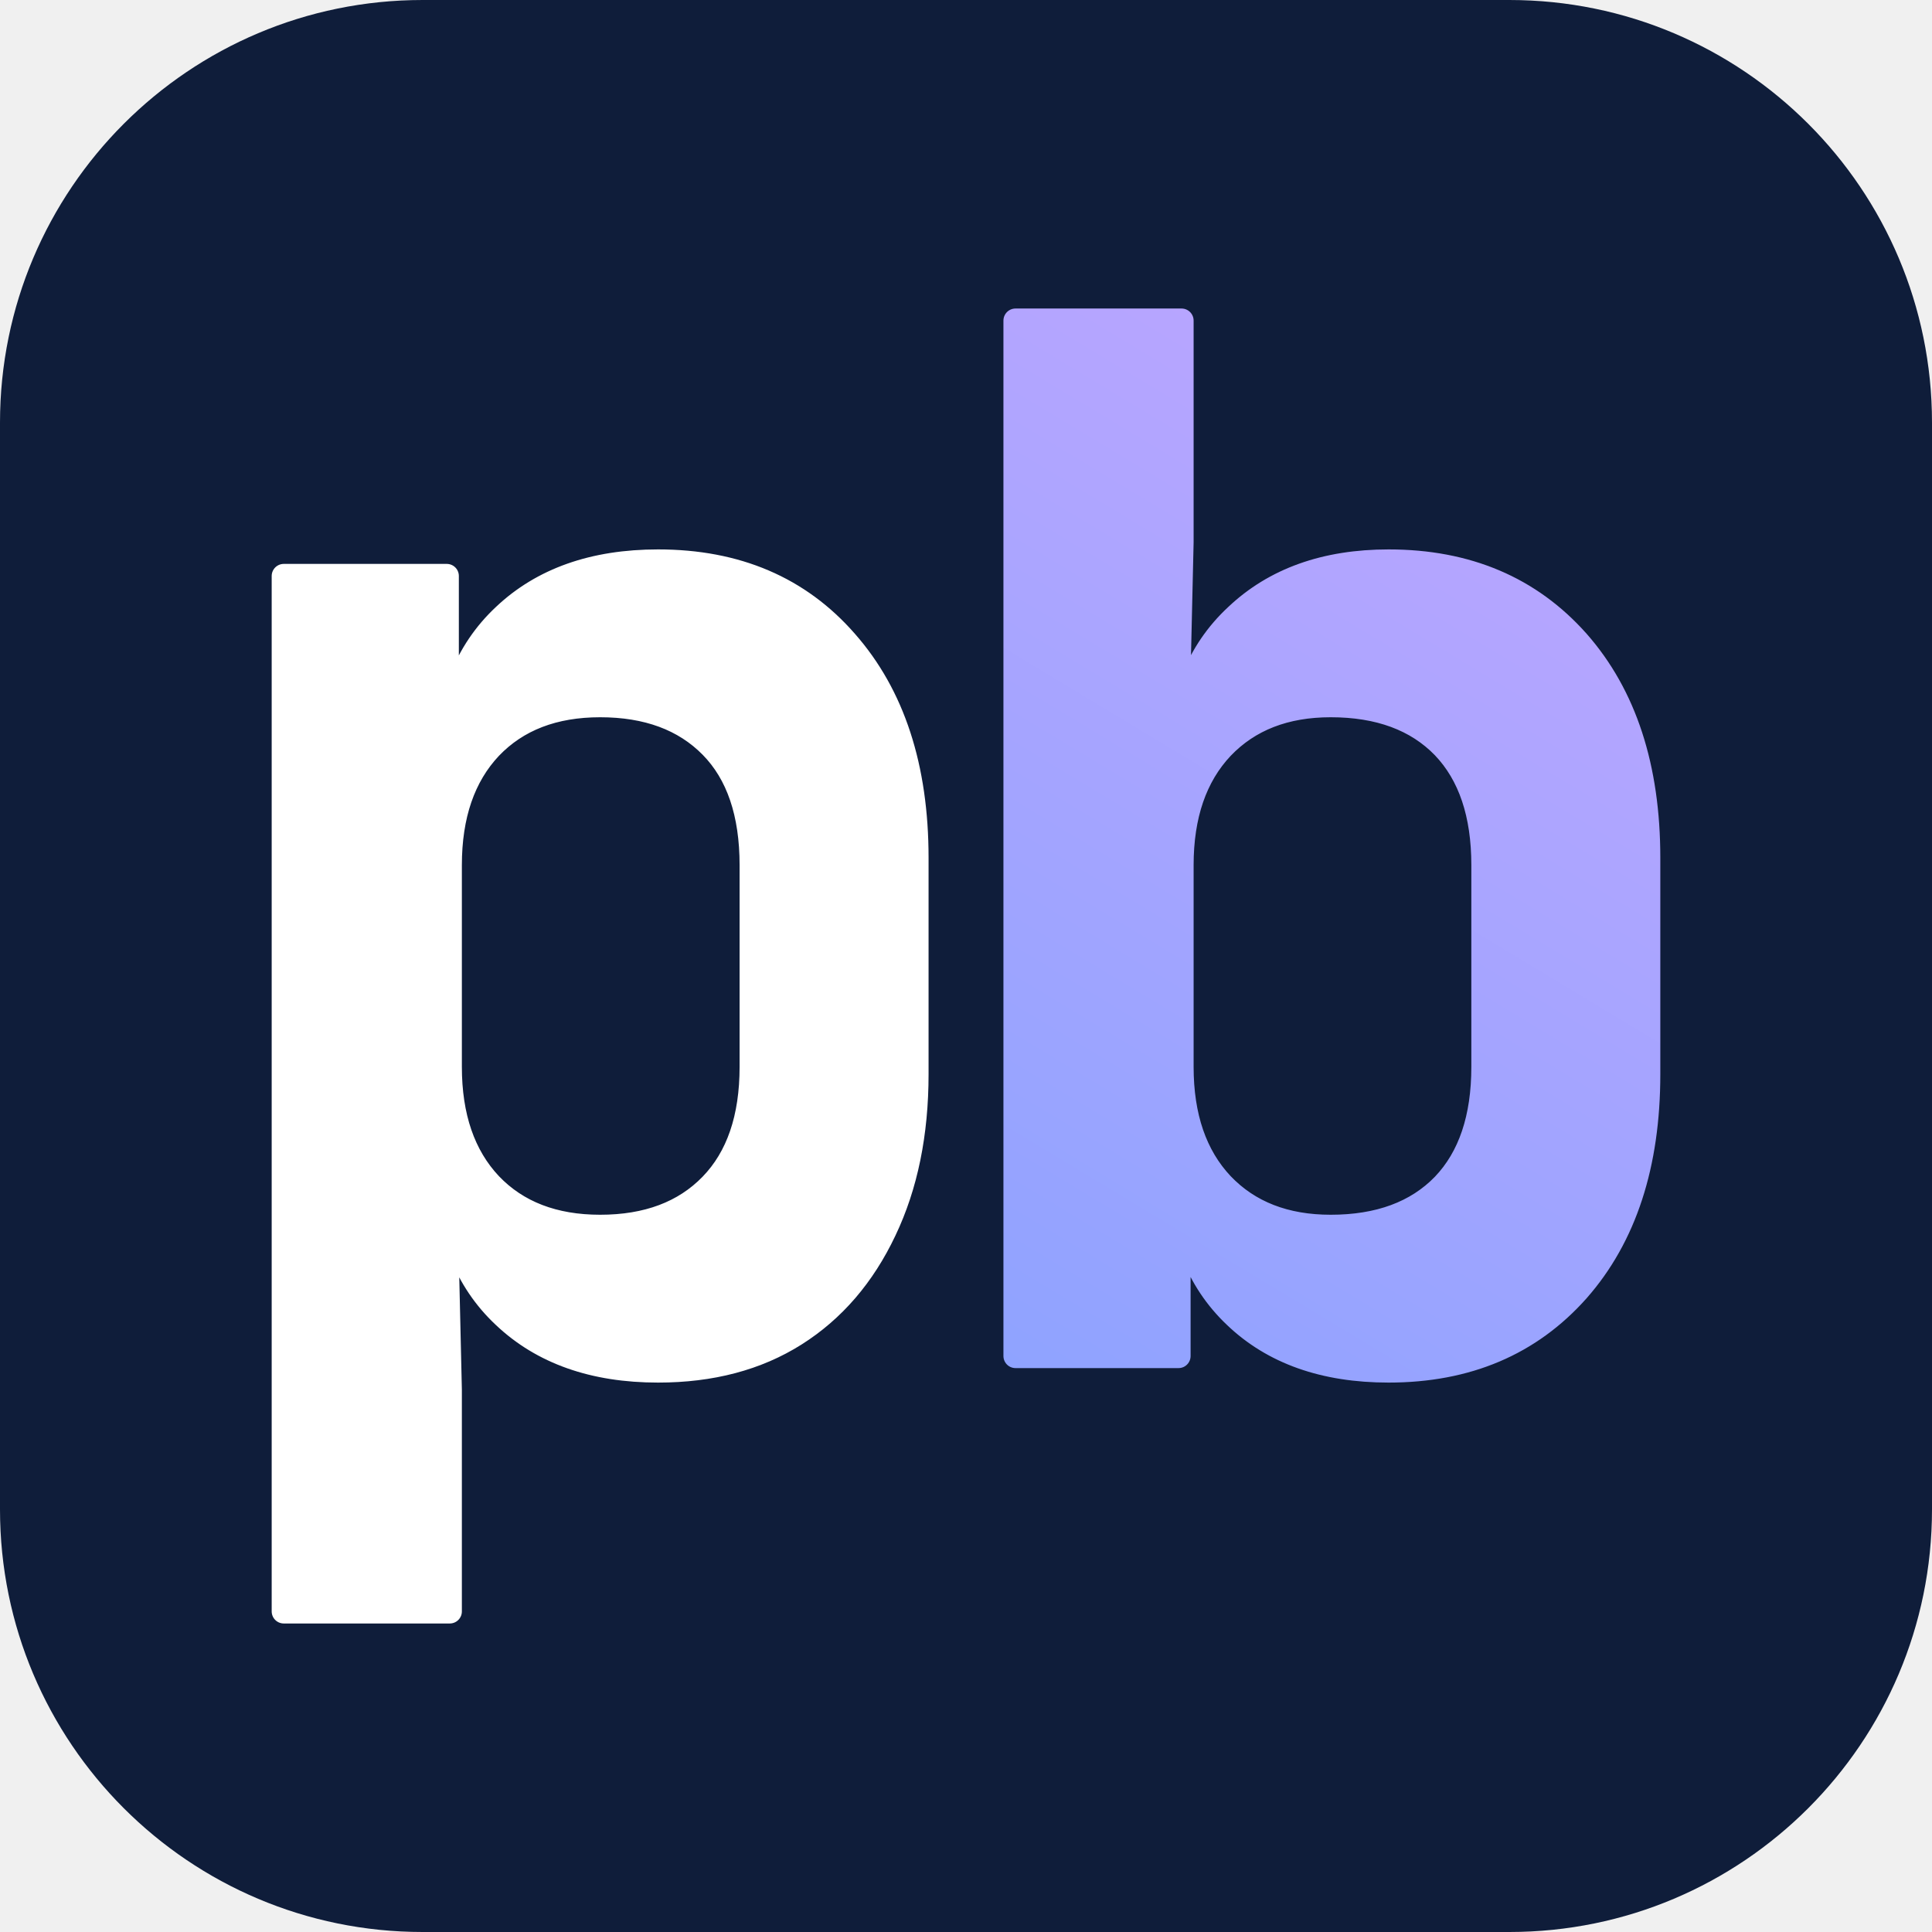
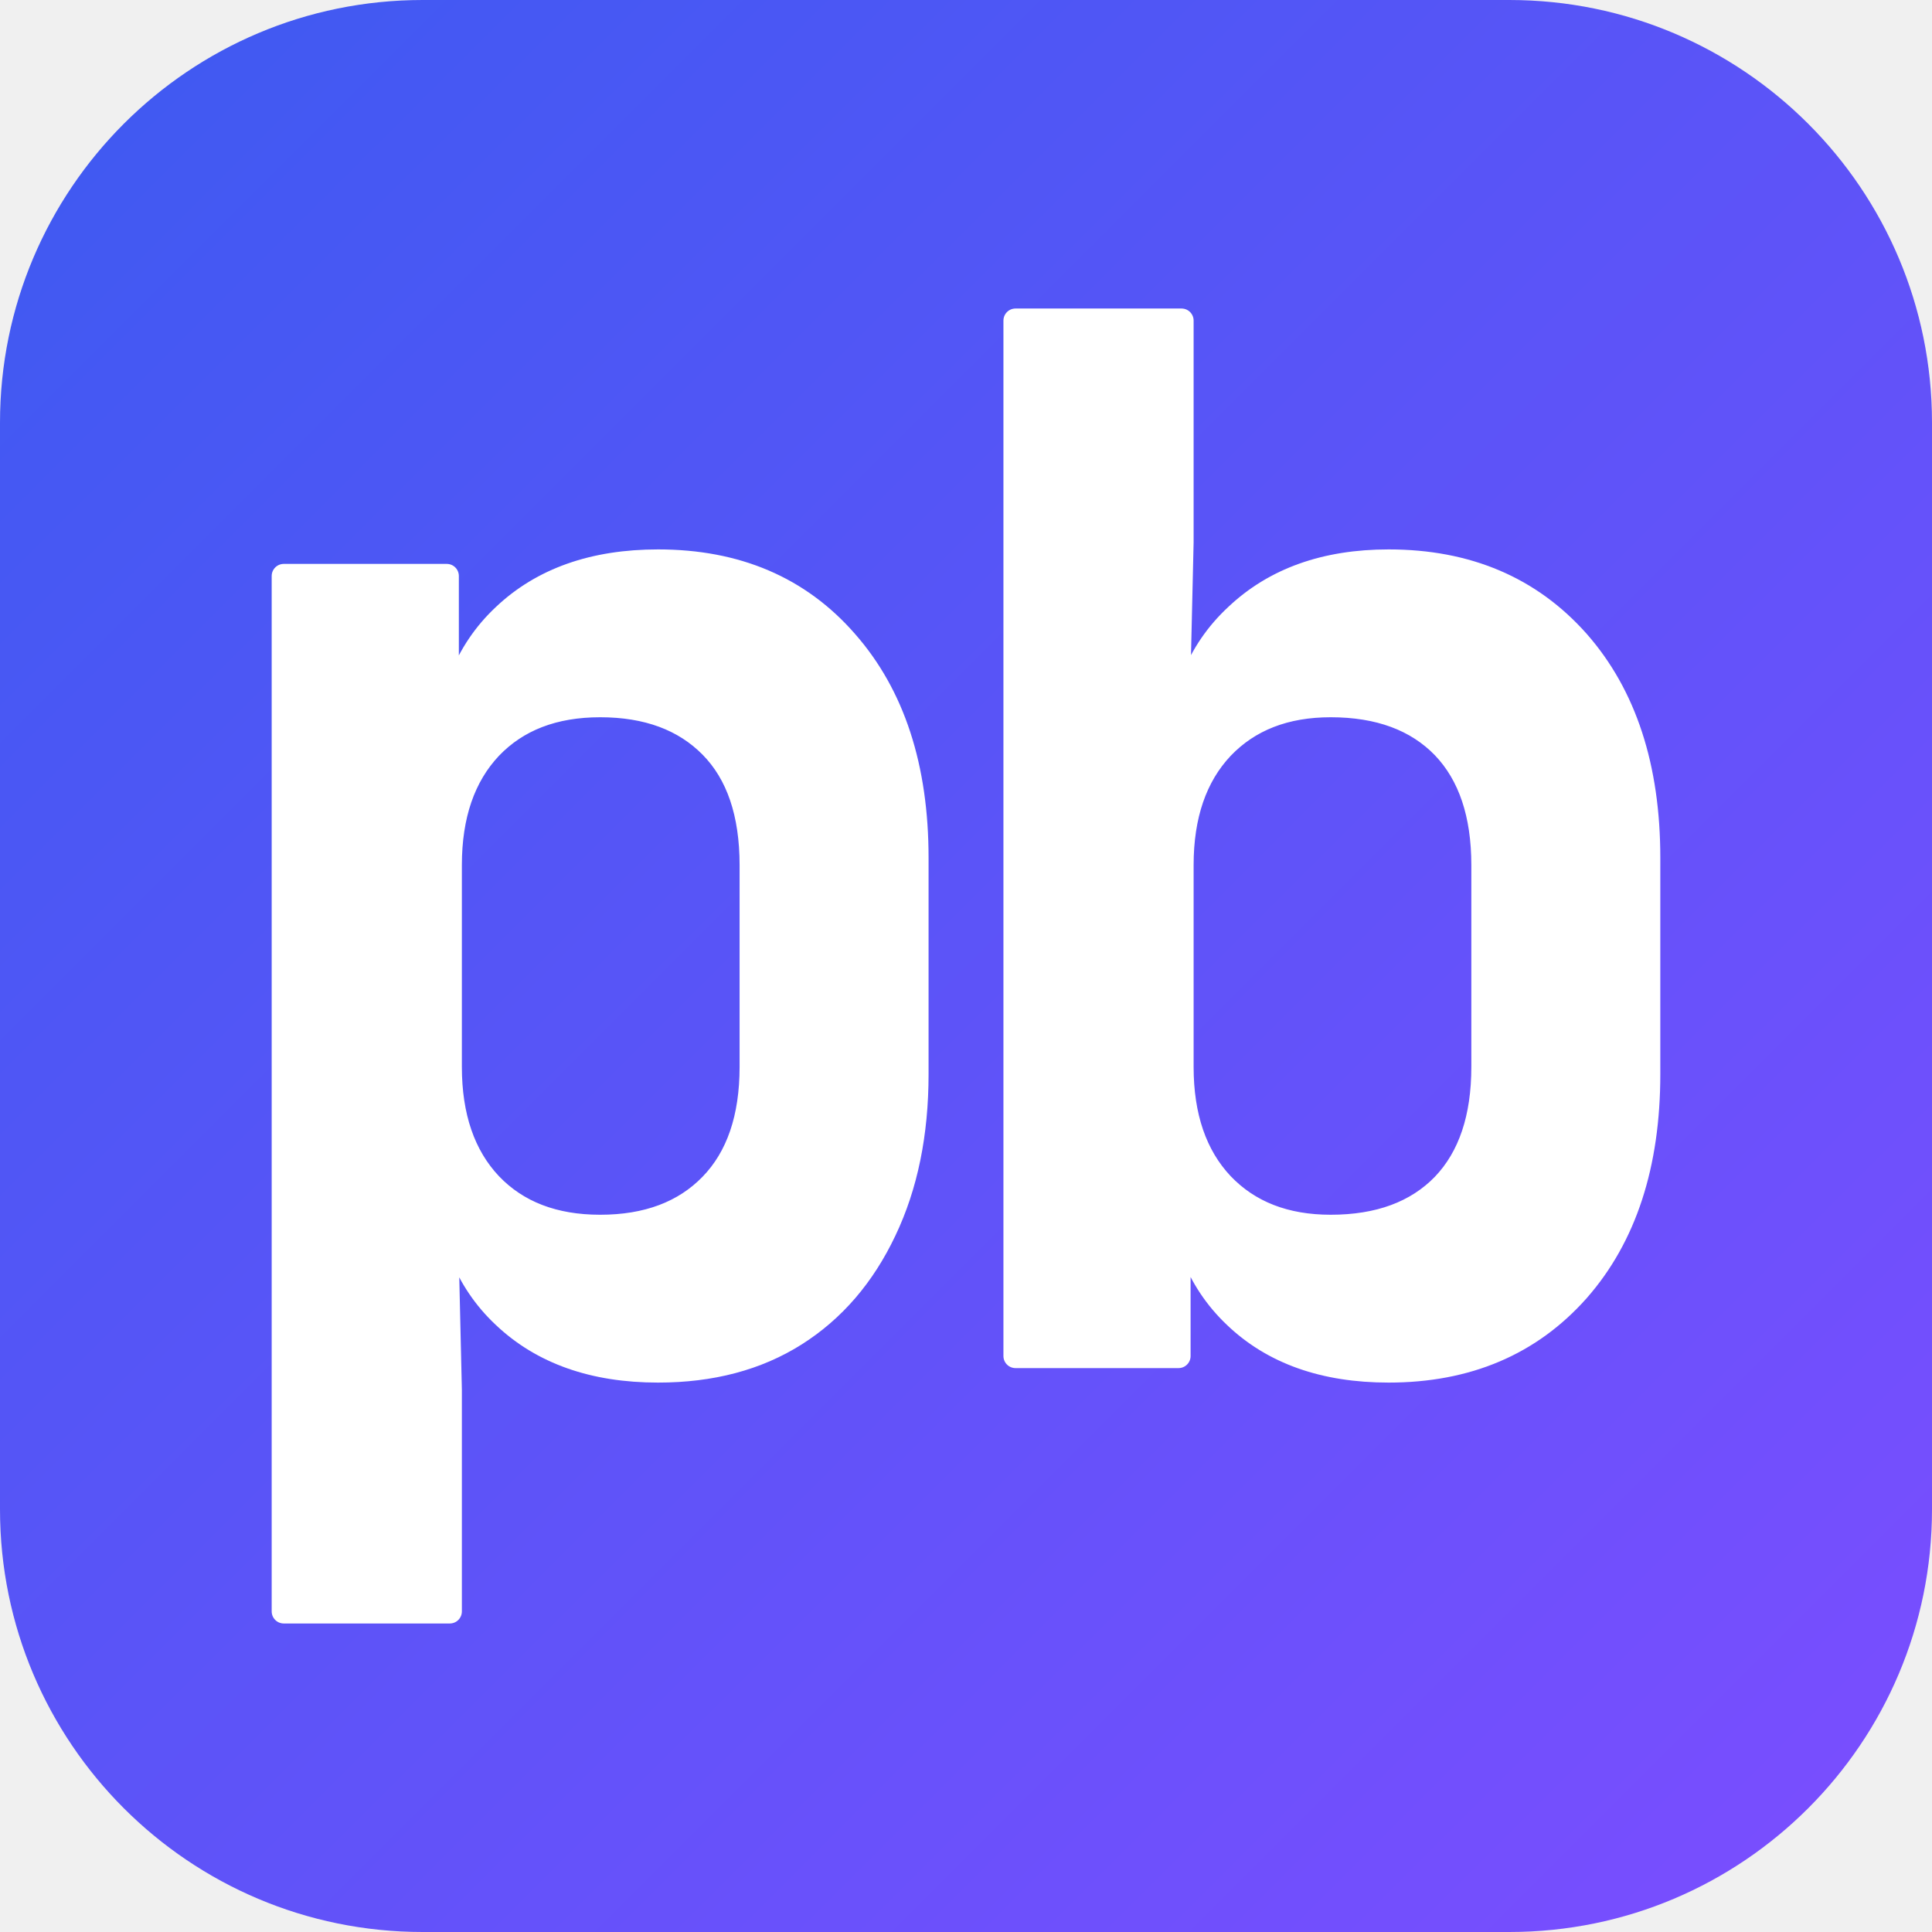
<svg xmlns="http://www.w3.org/2000/svg" viewBox="0 0 32 32">
  <defs>
-     <linearGradient id="g" gradientUnits="userSpaceOnUse" x1="16.82" y1="22.7" x2="27.3" y2="5.31">
-       <stop offset="0" stop-color="#8fa3ff" />
-       <stop offset="1" stop-color="#c0a6ff" />
+     <linearGradient id="f" gradientUnits="userSpaceOnUse" x1="0" y1="0" x2="32" y2="32">
+       <stop offset="0" stop-color="#3d5af1" />
+       <stop offset="1" stop-color="#7c4dff" />
    </linearGradient>
  </defs>
-   <rect width="32" height="32" rx="7" fill="#0f1d3a" />
+   <rect width="32" height="32" rx="7" fill="url(#f)" />
  <path d="M4.7 26.69V9.54H7.4V12.01H7.99L7.4 12.64Q7.4 11.09 8.35 10.2Q9.3 9.3 10.9 9.3Q12.85 9.3 14.01 10.63Q15.18 11.96 15.18 14.21V17.79Q15.18 19.27 14.65 20.38Q14.12 21.5 13.17 22.1Q12.22 22.7 10.9 22.7Q9.3 22.7 8.35 21.8Q7.4 20.91 7.4 19.36L7.99 19.99H7.38L7.45 23.02V26.69ZM9.94 20.32Q11.11 20.32 11.78 19.63Q12.45 18.94 12.45 17.67V14.33Q12.45 13.04 11.78 12.36Q11.11 11.68 9.94 11.68Q8.79 11.68 8.12 12.38Q7.45 13.09 7.45 14.33V17.67Q7.45 18.91 8.12 19.62Q8.79 20.32 9.94 20.32Z" fill="#ffffff" stroke="#ffffff" stroke-width="0.4" stroke-linejoin="round" />
-   <path d="M23 22.7Q21.4 22.7 20.46 21.8Q19.52 20.91 19.52 19.36L20.11 19.99H19.52V22.46H16.82V5.31H19.57V8.98L19.5 12.01H20.11L19.52 12.64Q19.52 11.09 20.48 10.2Q21.43 9.3 23 9.3Q24.95 9.3 26.13 10.63Q27.3 11.96 27.3 14.21V17.79Q27.3 20.04 26.13 21.37Q24.95 22.7 23 22.7ZM22.04 20.32Q23.24 20.32 23.91 19.63Q24.57 18.94 24.57 17.67V14.33Q24.57 13.06 23.91 12.37Q23.24 11.68 22.04 11.68Q20.91 11.68 20.24 12.38Q19.57 13.09 19.57 14.33V17.67Q19.57 18.91 20.24 19.62Q20.91 20.32 22.04 20.32Z" fill="url(#g)" stroke="url(#g)" stroke-width="0.4" stroke-linejoin="round" />
+   <path d="M23 22.7Q21.4 22.7 20.46 21.8Q19.52 20.91 19.52 19.36L20.11 19.99H19.52V22.46H16.82V5.31H19.57V8.98L19.5 12.01H20.11L19.52 12.64Q19.52 11.09 20.48 10.2Q21.43 9.3 23 9.3Q24.95 9.3 26.13 10.63Q27.3 11.96 27.3 14.21V17.79Q27.3 20.04 26.13 21.37Q24.95 22.7 23 22.7ZM22.04 20.32Q23.24 20.32 23.91 19.63Q24.57 18.94 24.57 17.67V14.33Q24.57 13.06 23.91 12.37Q23.24 11.68 22.04 11.68Q20.91 11.68 20.24 12.38Q19.57 13.09 19.57 14.33V17.67Q19.57 18.91 20.24 19.62Q20.91 20.32 22.04 20.32Z" fill="#ffffff" stroke="#ffffff" stroke-width="0.4" stroke-linejoin="round" />
</svg>
